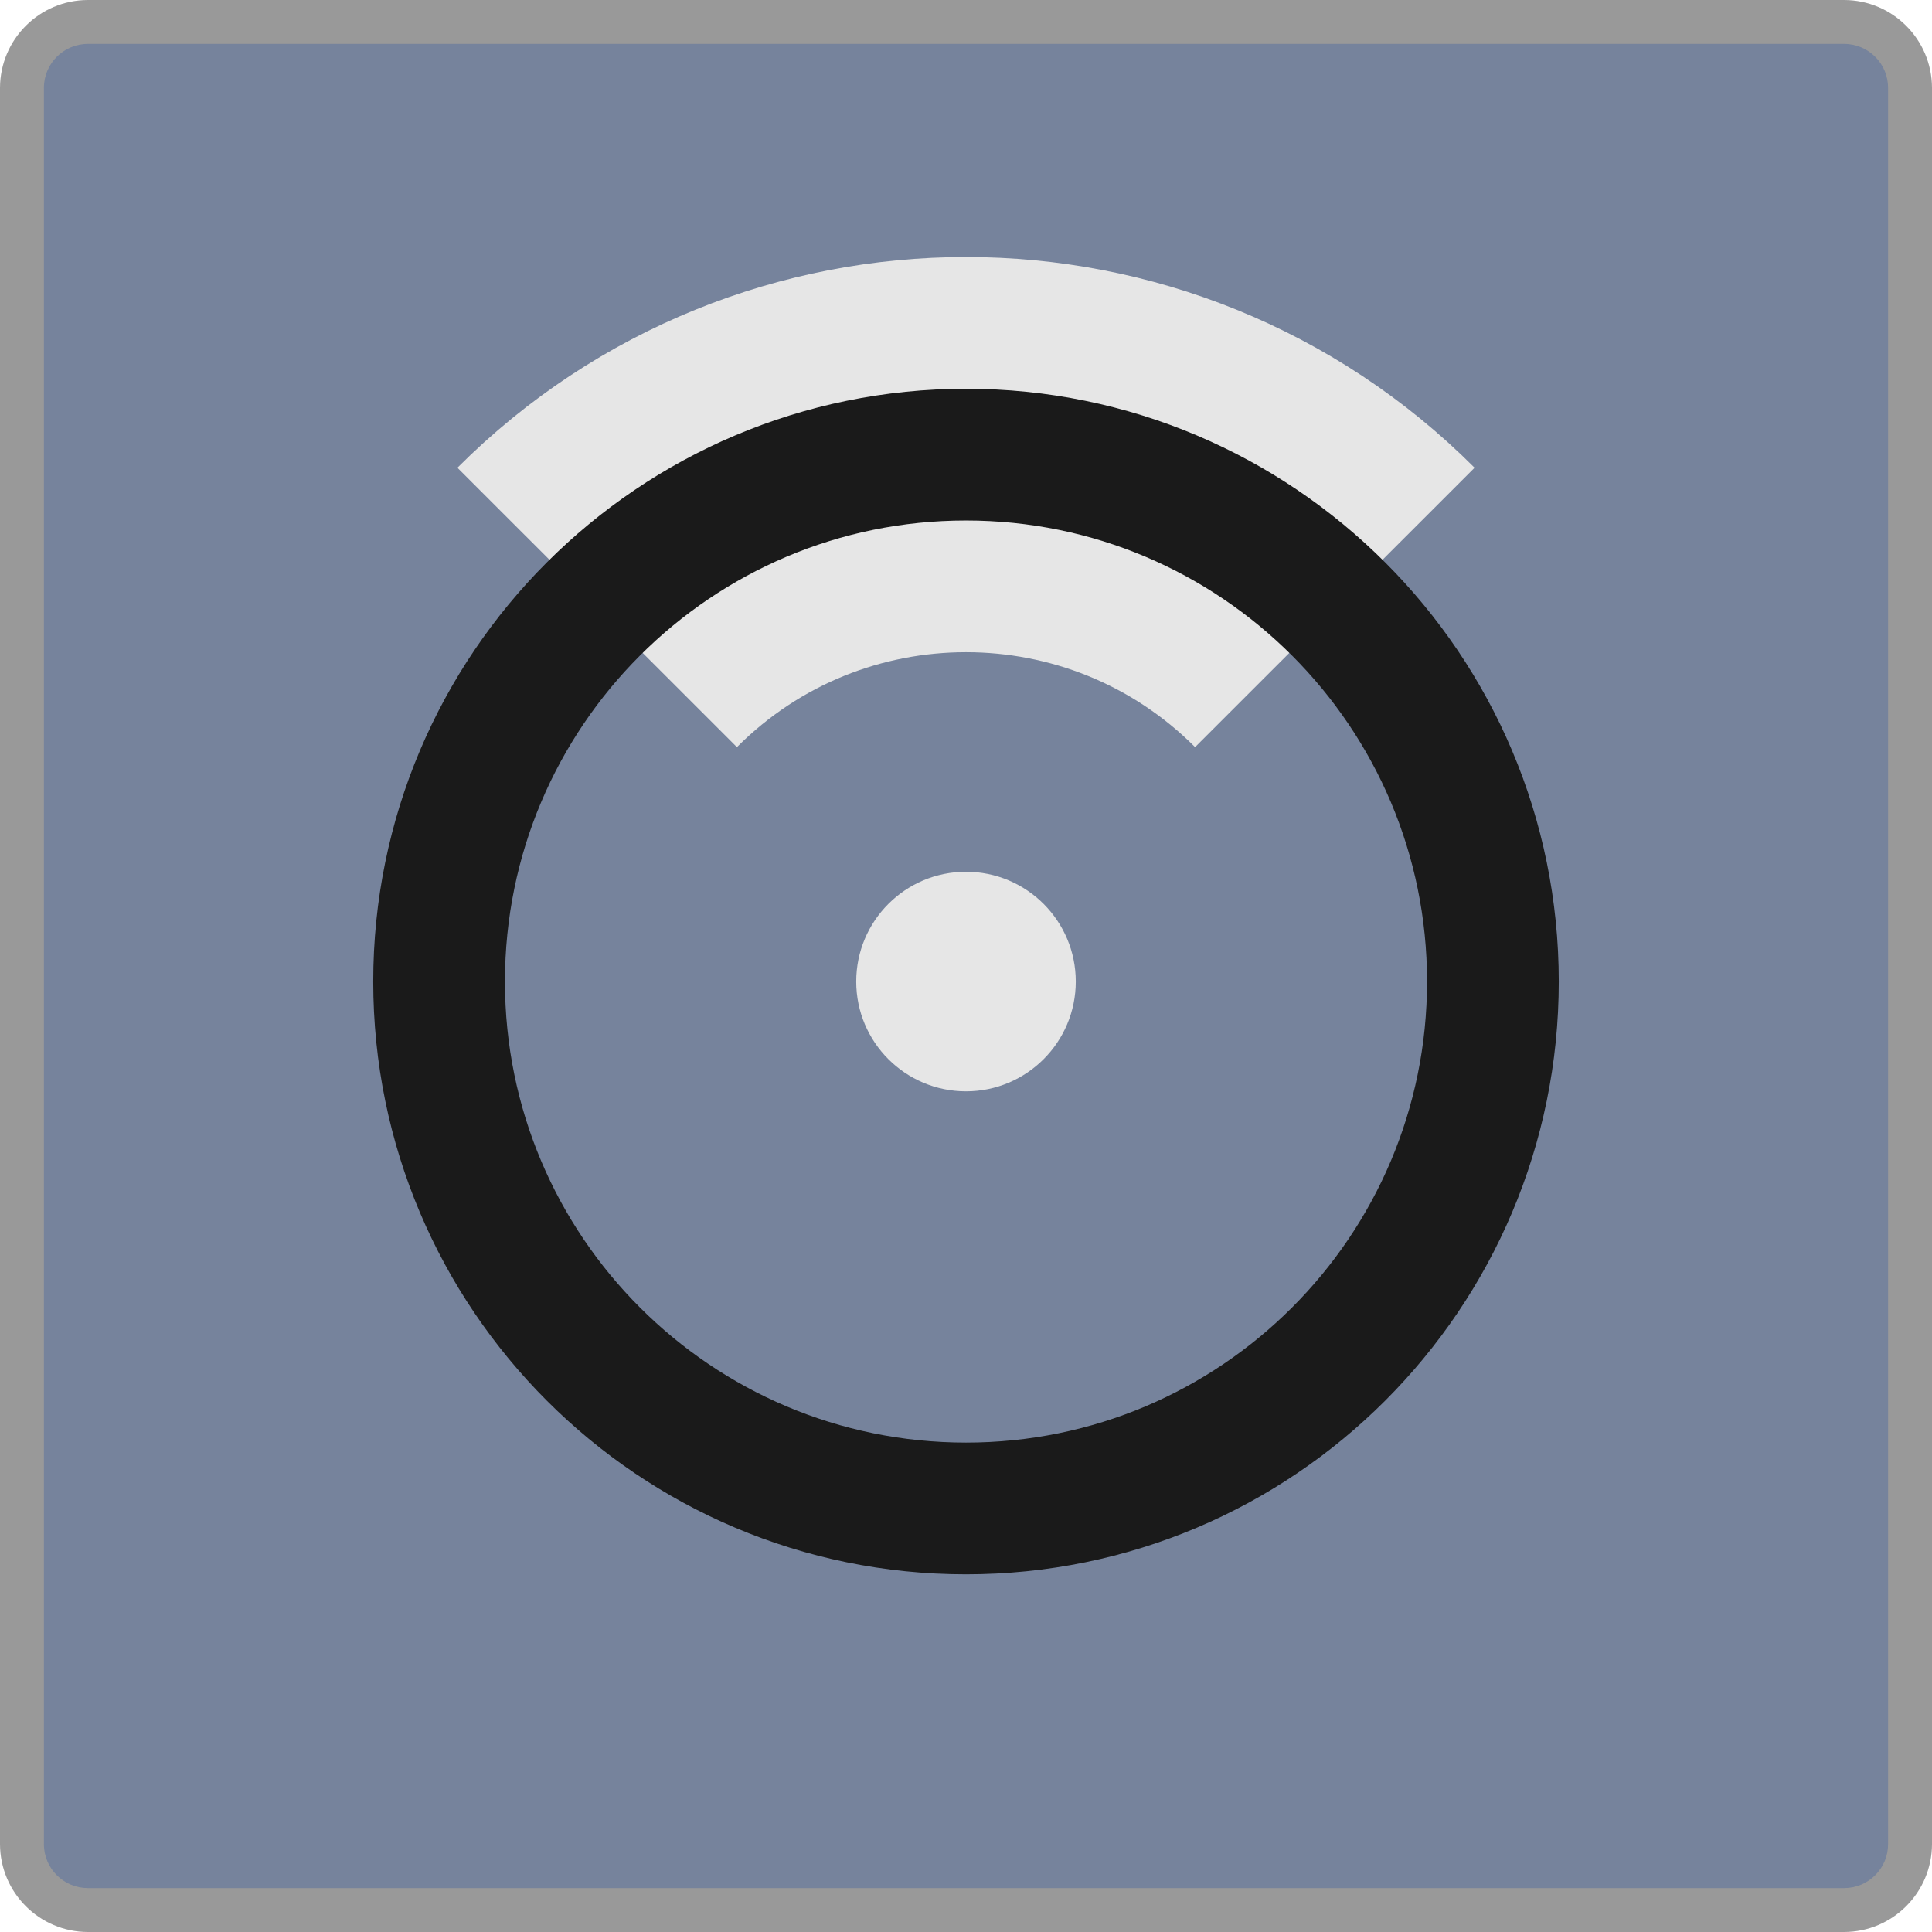
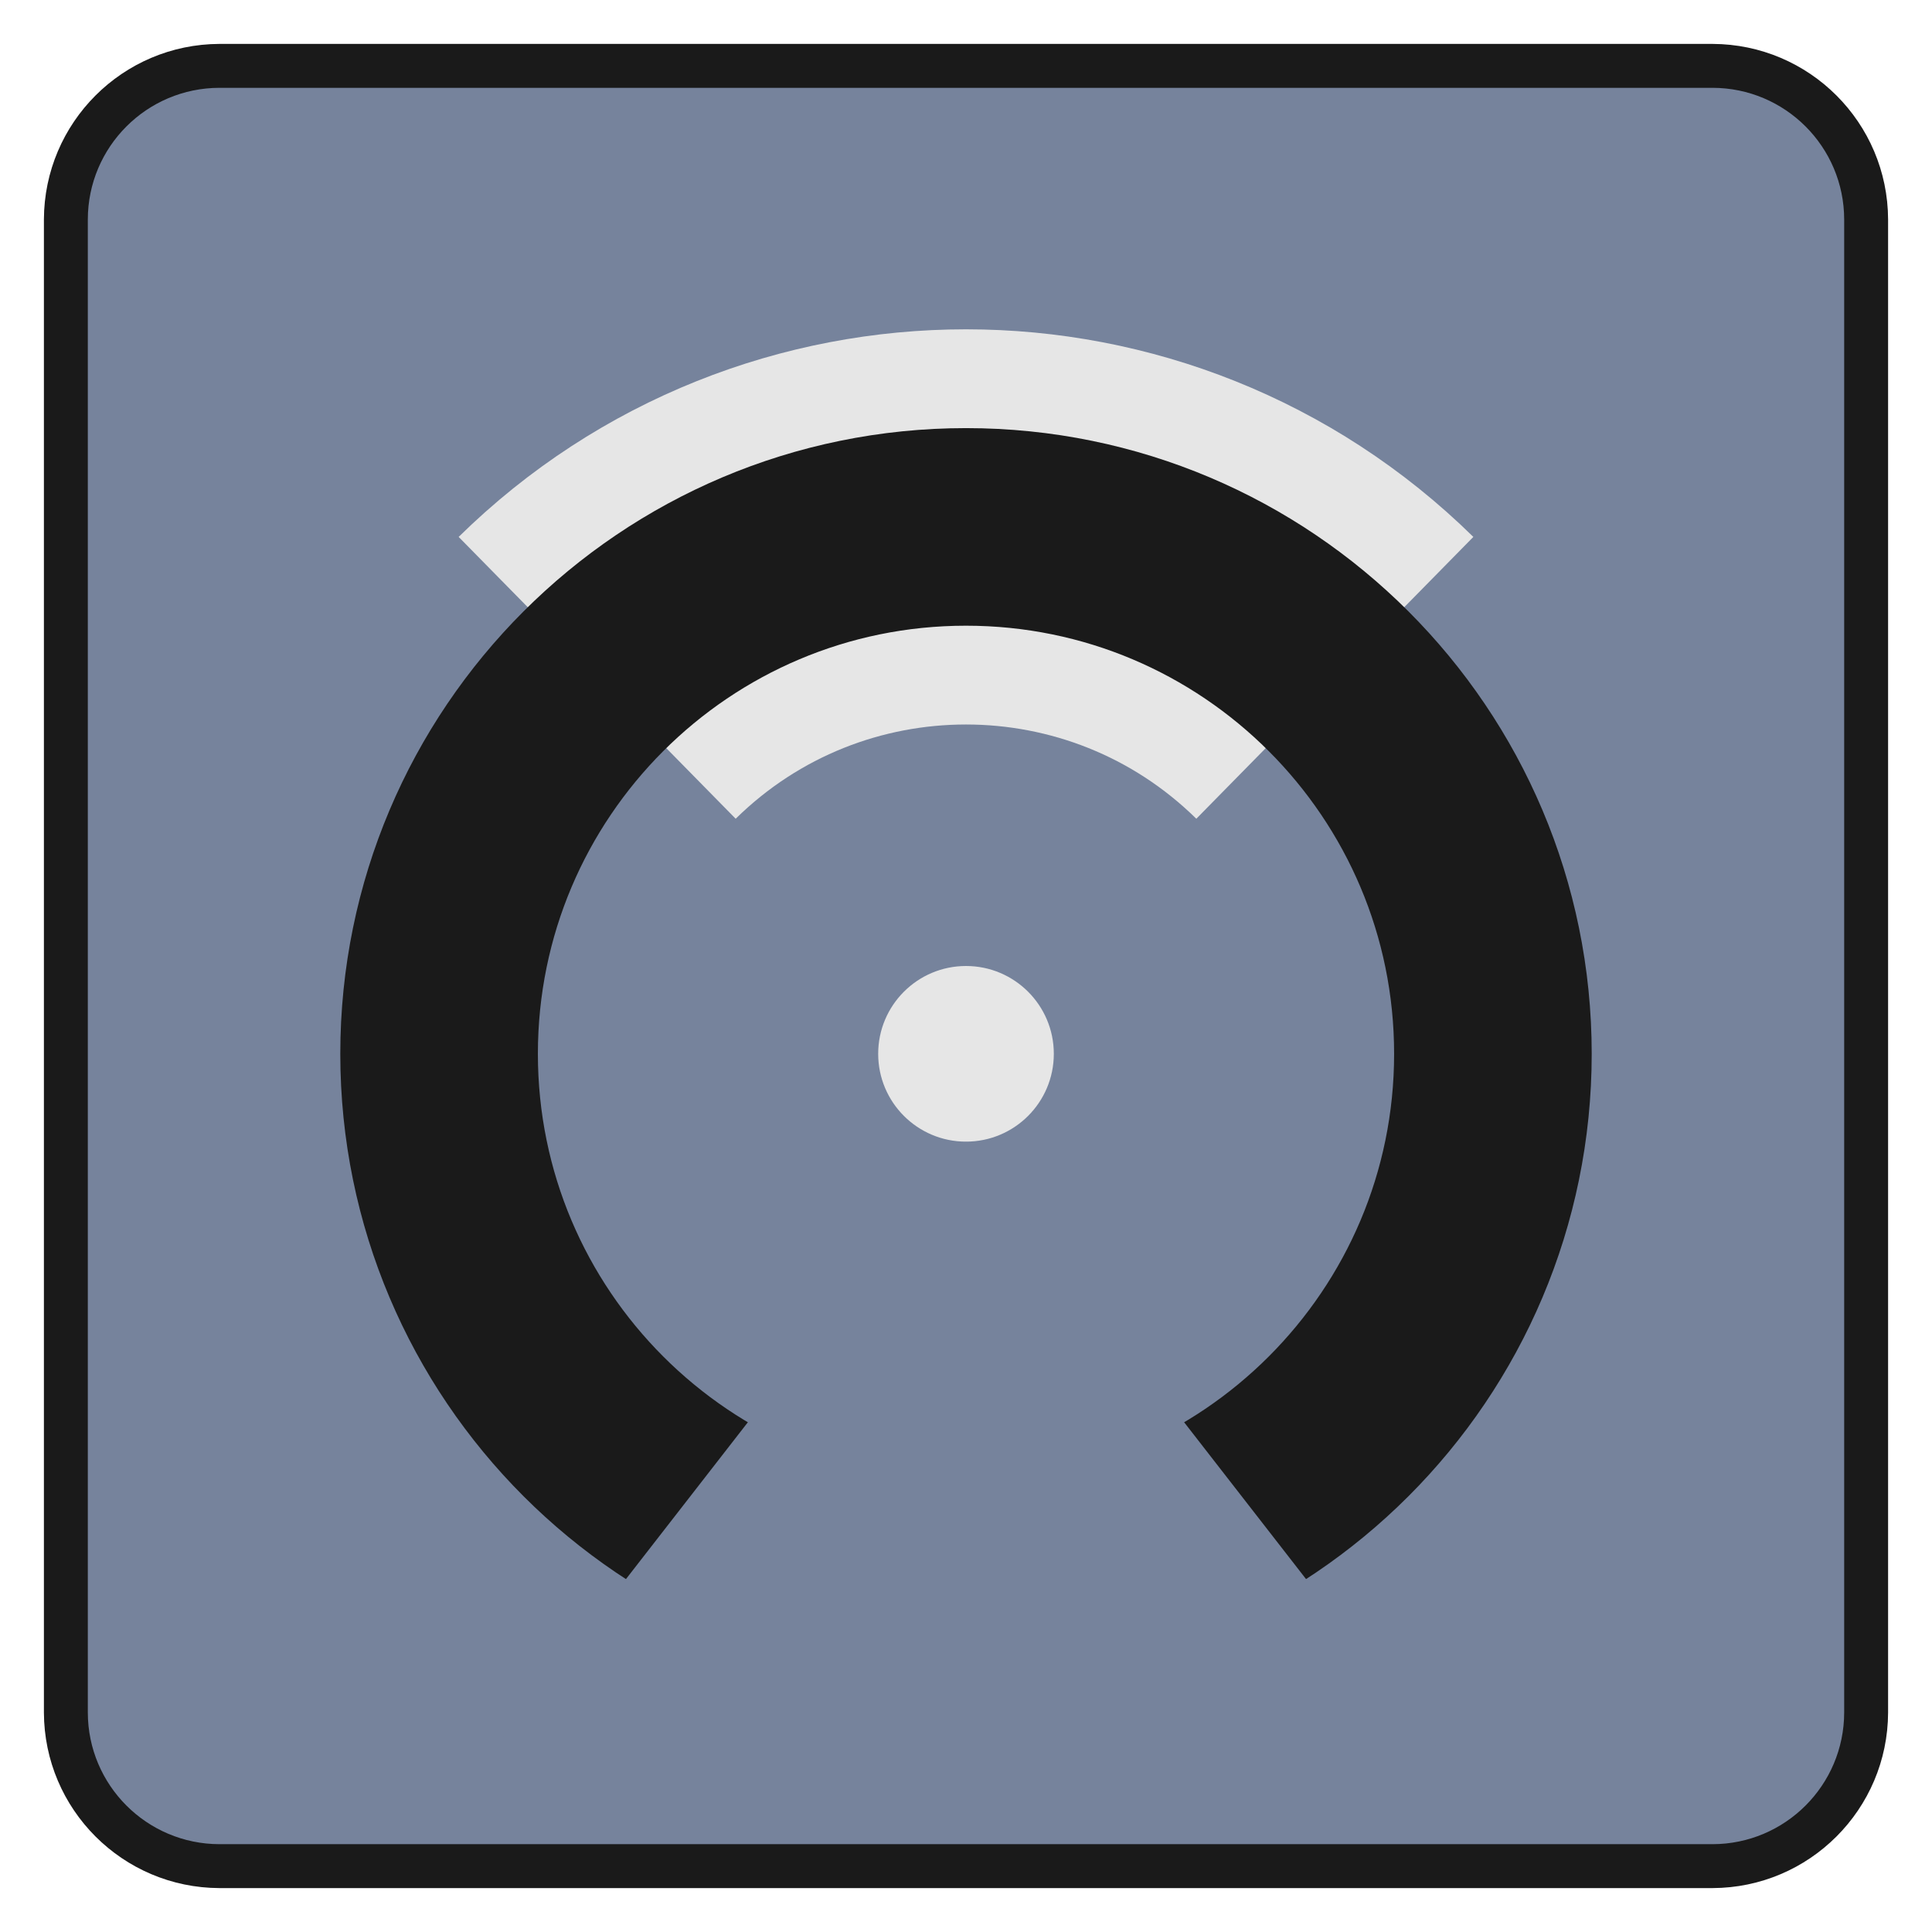
<svg xmlns="http://www.w3.org/2000/svg" width="44" height="44" viewBox="0 0 44 44">
-   <rect x="0.5" y="0.5" width="43" height="43" rx="1.5" ry="1.5" fill="#76839c" />
-   <path d="M42,1a1.001,1.001,0,0,1,1,1V42a1.001,1.001,0,0,1-1,1H2a1.001,1.001,0,0,1-1-1V2A1.001,1.001,0,0,1,2,1H42m0-1H2A2.006,2.006,0,0,0,0,2V42a2.006,2.006,0,0,0,2,2H42a2.006,2.006,0,0,0,2-2V2a2.006,2.006,0,0,0-2-2Z" fill="#999" />
-   <path d="M13.6,13.834a11.877,11.877,0,0,1,16.8,0" fill="none" stroke="#e6e6e6" stroke-miterlimit="10" stroke-width="9" />
-   <circle cx="22" cy="22.354" r="2.5" fill="#e6e6e6" />
-   <circle cx="22" cy="22.354" r="12" fill="none" stroke="#1a1a1a" stroke-miterlimit="10" stroke-width="3" />
+   <rect x="1.5" y="1.5" width="41" height="41" rx="3.5" ry="3.5" fill="#76839c" />
+   <path d="M39,2a3.003,3.003,0,0,1,3,3V39a3.003,3.003,0,0,1-3,3H5a3.003,3.003,0,0,1-3-3V5A3.003,3.003,0,0,1,5,2H39m0-1H5A4.012,4.012,0,0,0,1,5V39a4.012,4.012,0,0,0,4,4H39a4.012,4.012,0,0,0,4-4V5a4.012,4.012,0,0,0-4-4Z" fill="#1a1a1a" />
+   <path d="M13.6,15.437a11.983,11.983,0,0,1,16.8,0" fill="none" stroke="#e6e6e6" stroke-miterlimit="10" stroke-width="9" />
+   <circle cx="22" cy="24" r="2" fill="#e6e6e6" />
+   <circle cx="22" cy="24" r="12" fill="none" stroke="#1a1a1a" stroke-miterlimit="10" stroke-width="4.5" />
+   <polygon points="22 26 10.34 41 33.66 41 22 26" fill="#76839c" />
</svg>
